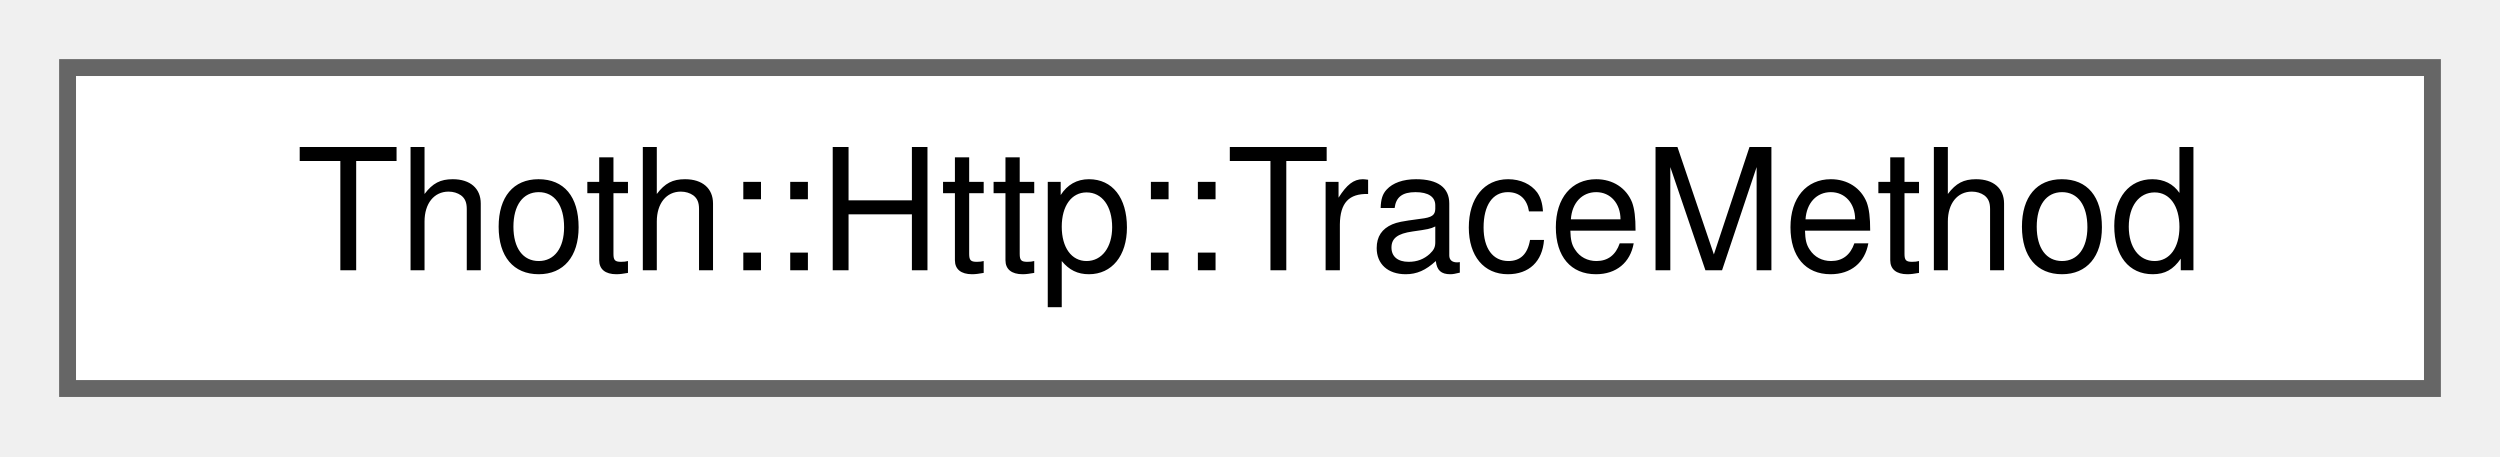
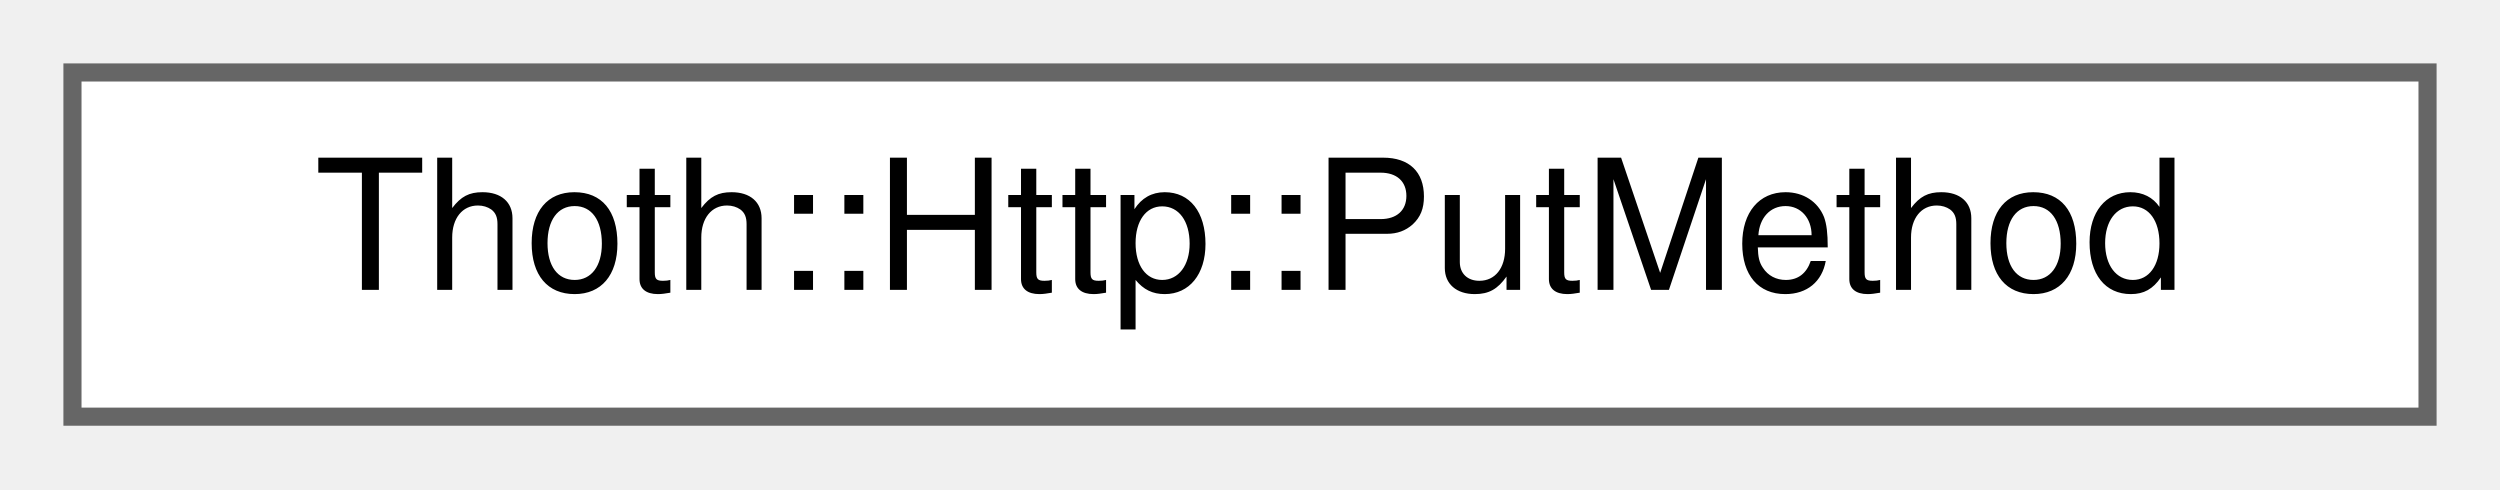
- <svg xmlns="http://www.w3.org/2000/svg" xmlns:xlink="http://www.w3.org/1999/xlink" width="148pt" height="27pt" viewBox="0.00 0.00 148.00 27.00">
+ <svg xmlns="http://www.w3.org/2000/svg" xmlns:xlink="http://www.w3.org/1999/xlink" width="138pt" height="27pt" viewBox="0.00 0.00 138.00 27.00">
  <g id="graph0" class="graph" transform="scale(1 1) rotate(0) translate(4 23)">
    <g id="Node000000" class="node">
      <g id="a_Node000000">
-         <a xlink:href="struct_thoth_1_1_http_1_1_trace_method.html" target="_top" xlink:title=" ">
-           <polygon fill="white" stroke="#666666" points="140,-19 0,-19 0,0 140,0 140,-19" />
-           <text text-anchor="middle" x="70" y="-7" font-family="Helvetica,sans-Serif" font-size="10.00">Thoth::Http::TraceMethod</text>
+         <a xlink:href="struct_thoth_1_1_http_1_1_put_method.html" target="_top" xlink:title=" ">
+           <polygon fill="white" stroke="#666666" points="130,-19 0,-19 0,0 130,0 130,-19" />
+           <text text-anchor="middle" x="65" y="-7" font-family="Helvetica,sans-Serif" font-size="10.00">Thoth::Http::PutMethod</text>
        </a>
      </g>
    </g>
  </g>
</svg>
